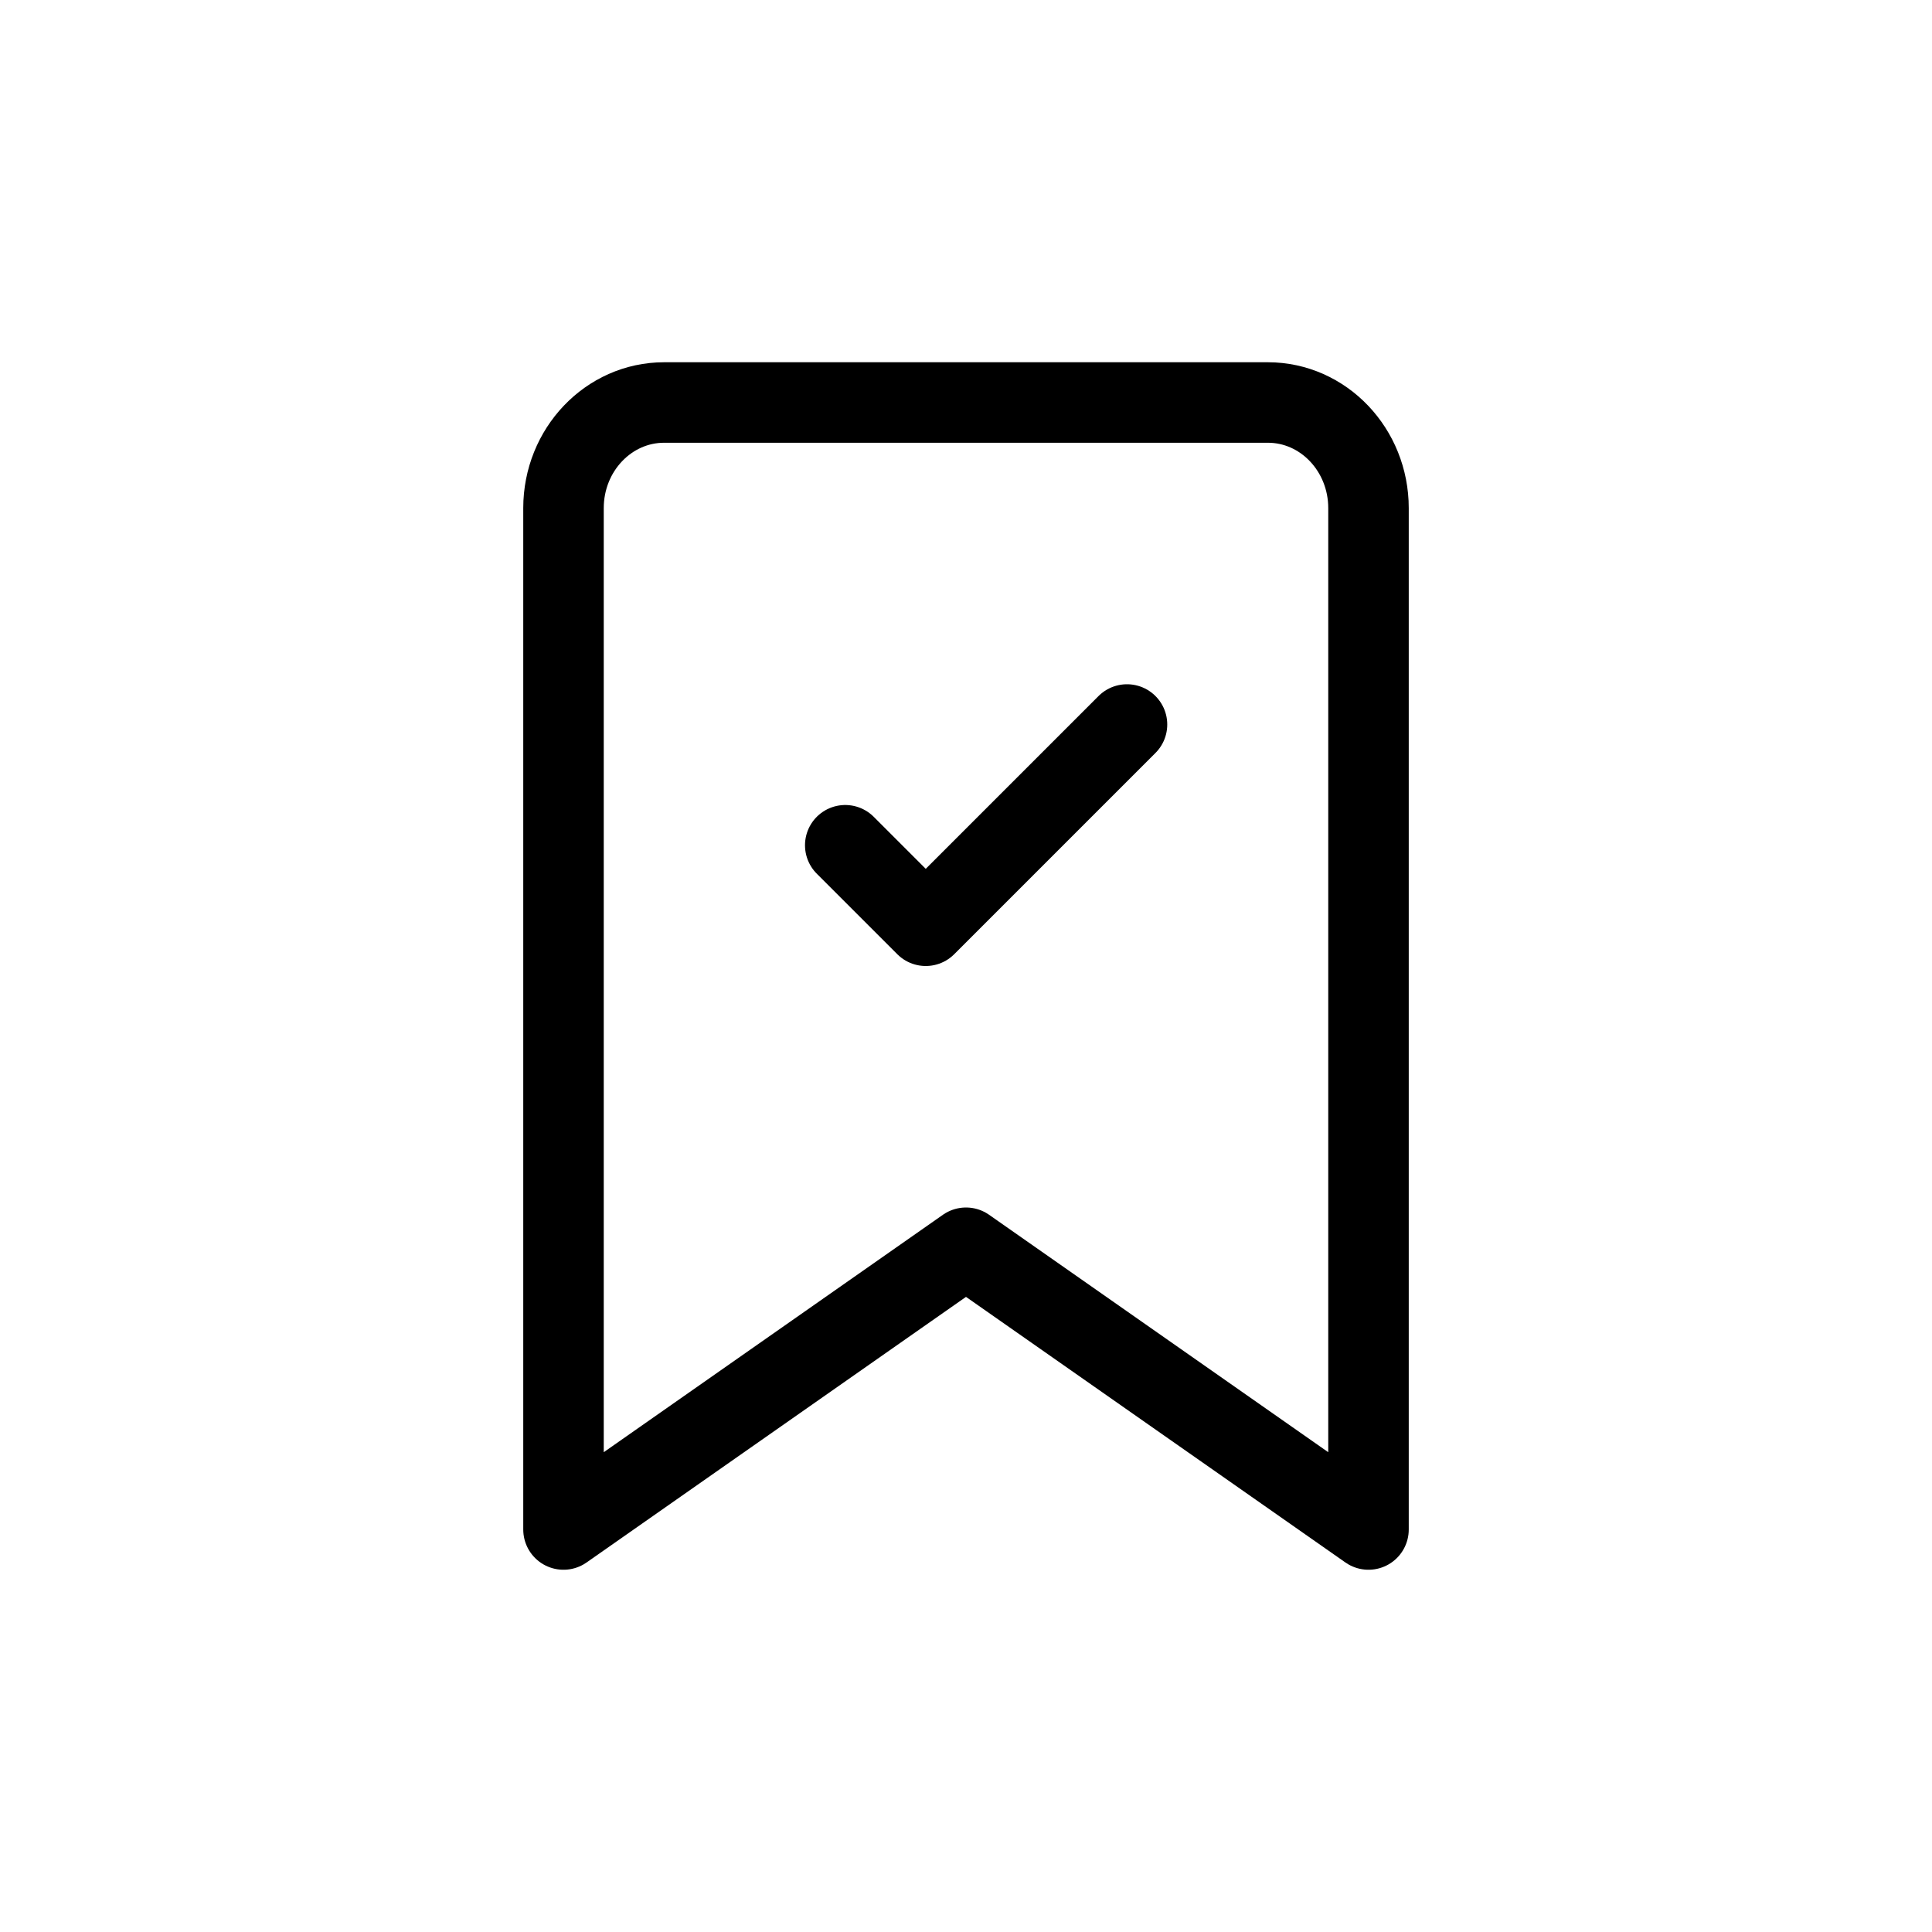
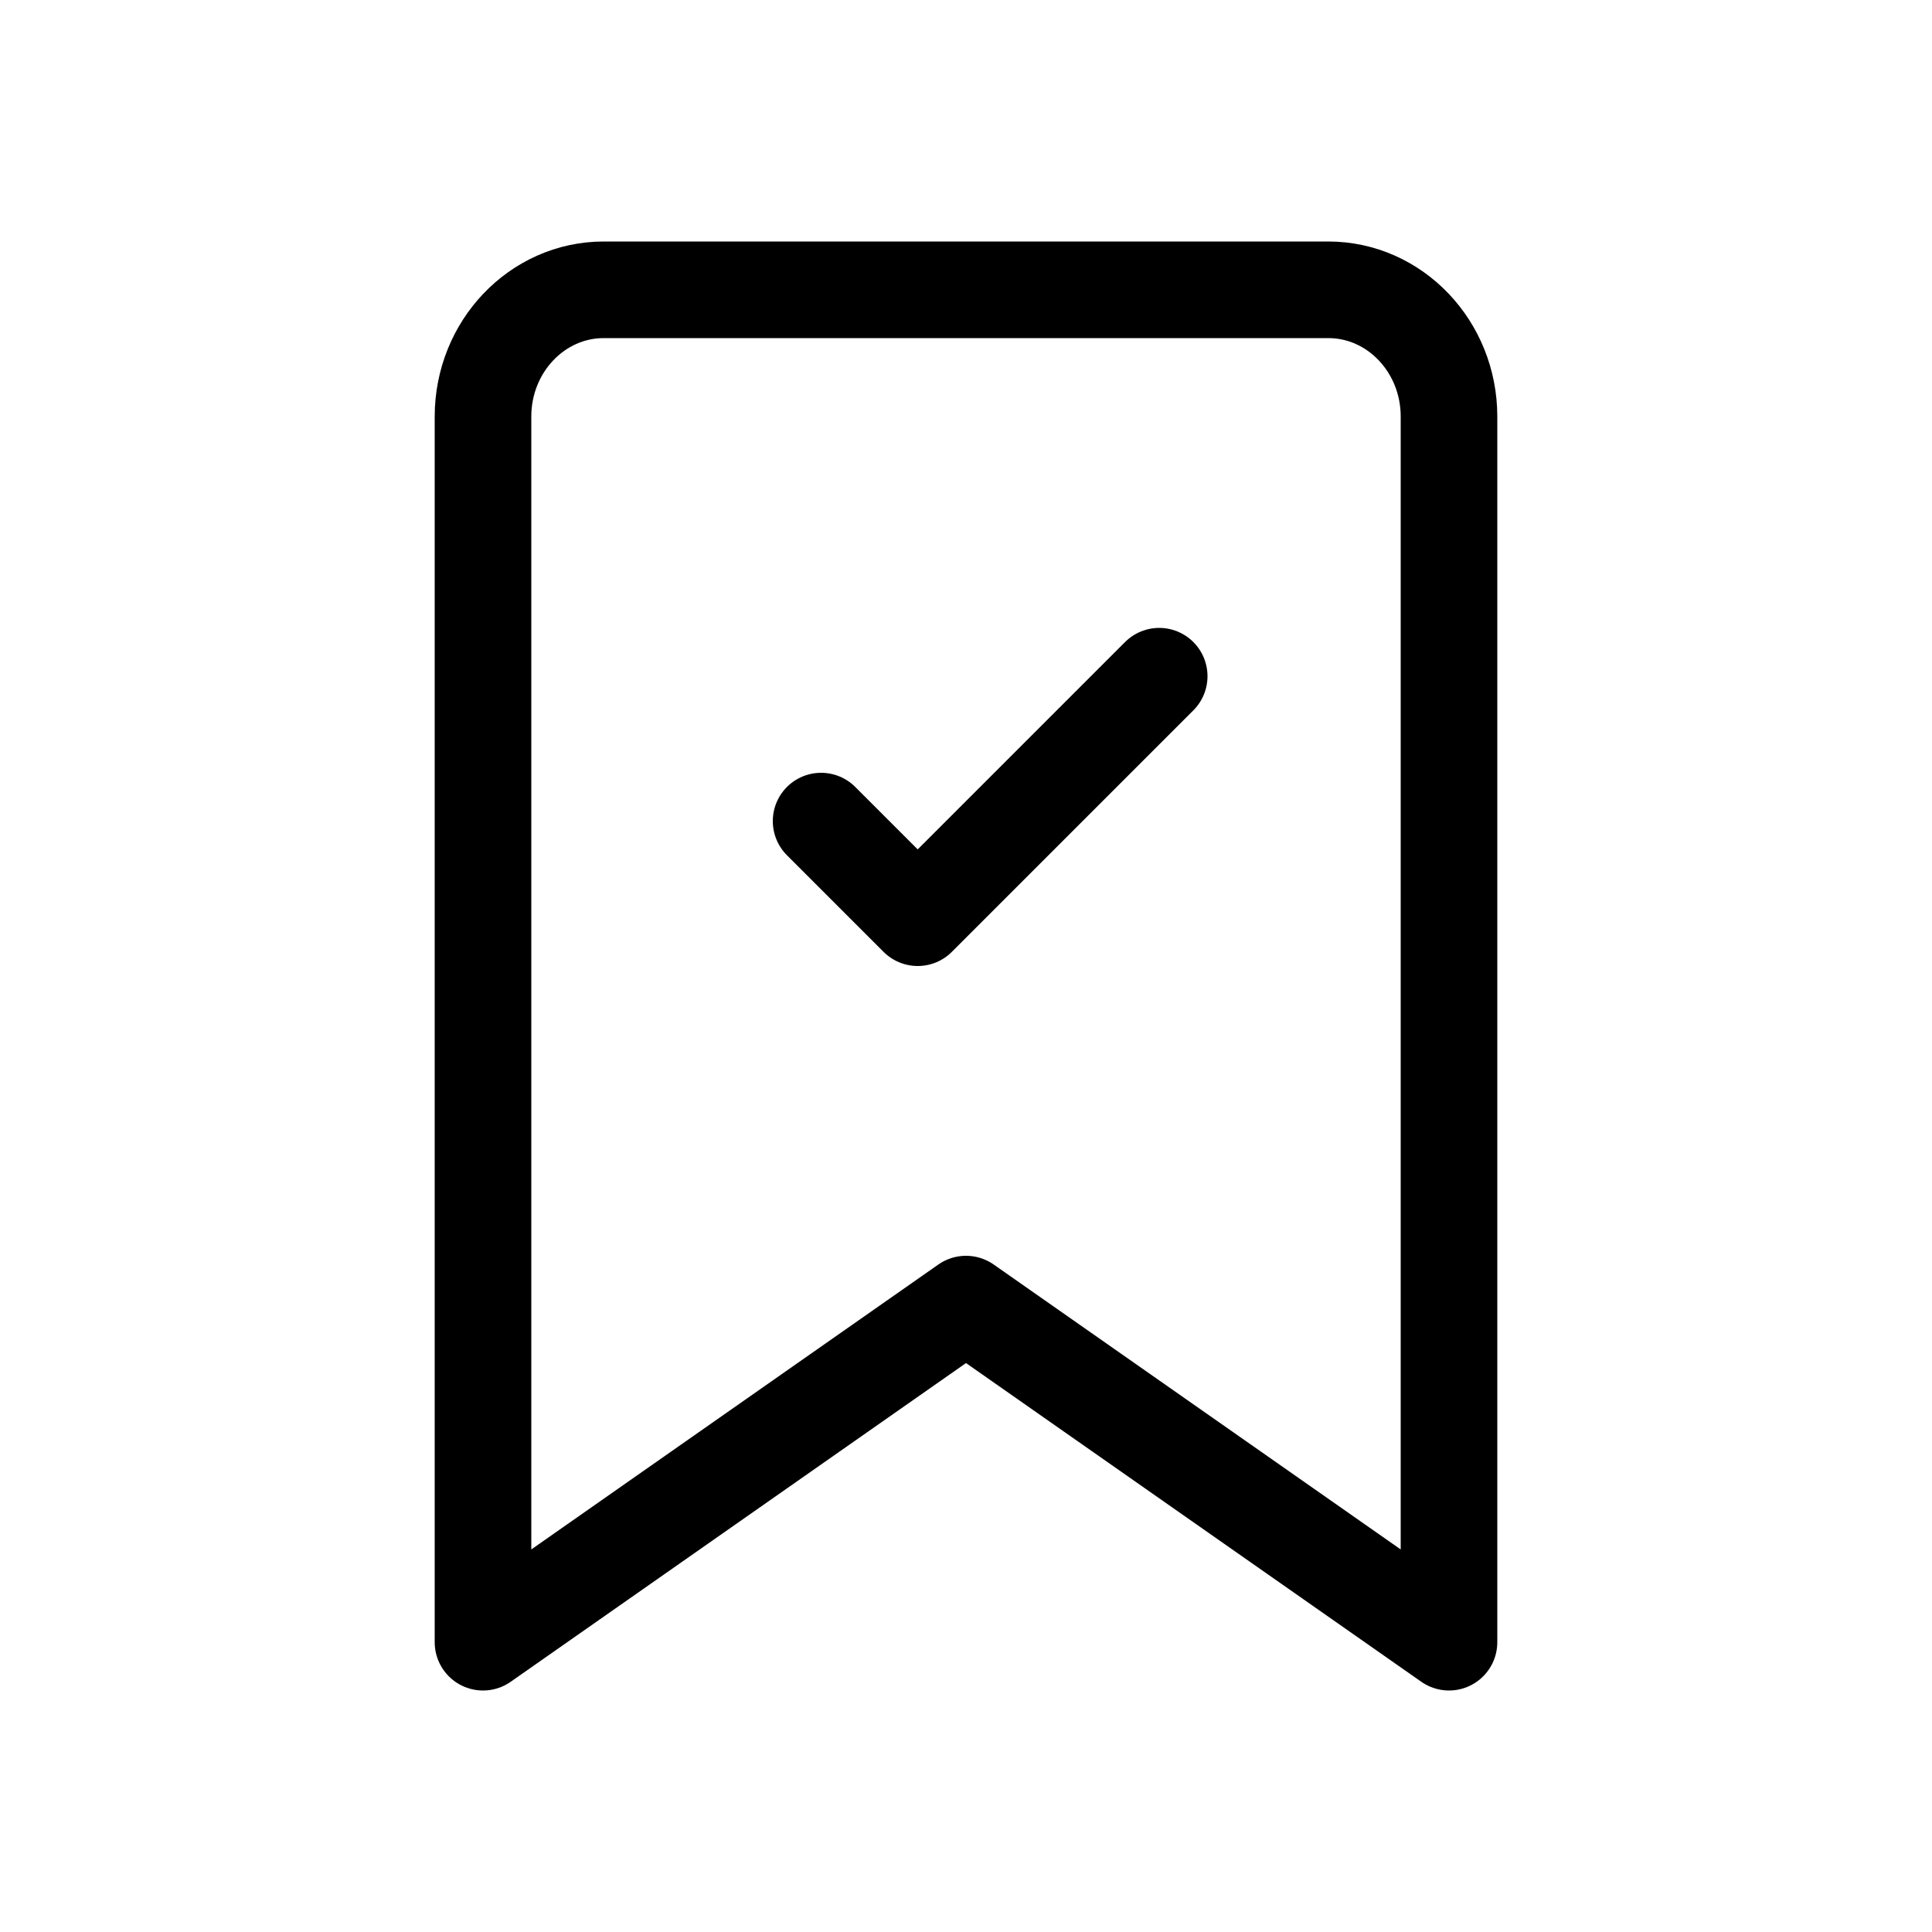
- <svg xmlns="http://www.w3.org/2000/svg" viewBox="0 0 24 24" fill="none">
+ <svg xmlns="http://www.w3.org/2000/svg" viewBox="2 2 20 20" fill="none">
  <g id="SVGRepo_bgCarrier" stroke-width="0" />
  <g id="SVGRepo_tracerCarrier" stroke-linecap="round" stroke-linejoin="round" />
  <g id="SVGRepo_iconCarrier">
    <path d="M10.5 10.5L11.5 11.5L14 9M8.25 5H15.75C16.44 5 17 5.588 17 6.312V19L12 15.5L7 19V6.312C7 5.588 7.56 5 8.25 5Z" stroke="#000000" stroke-linecap="round" stroke-linejoin="round" />
  </g>
</svg>
